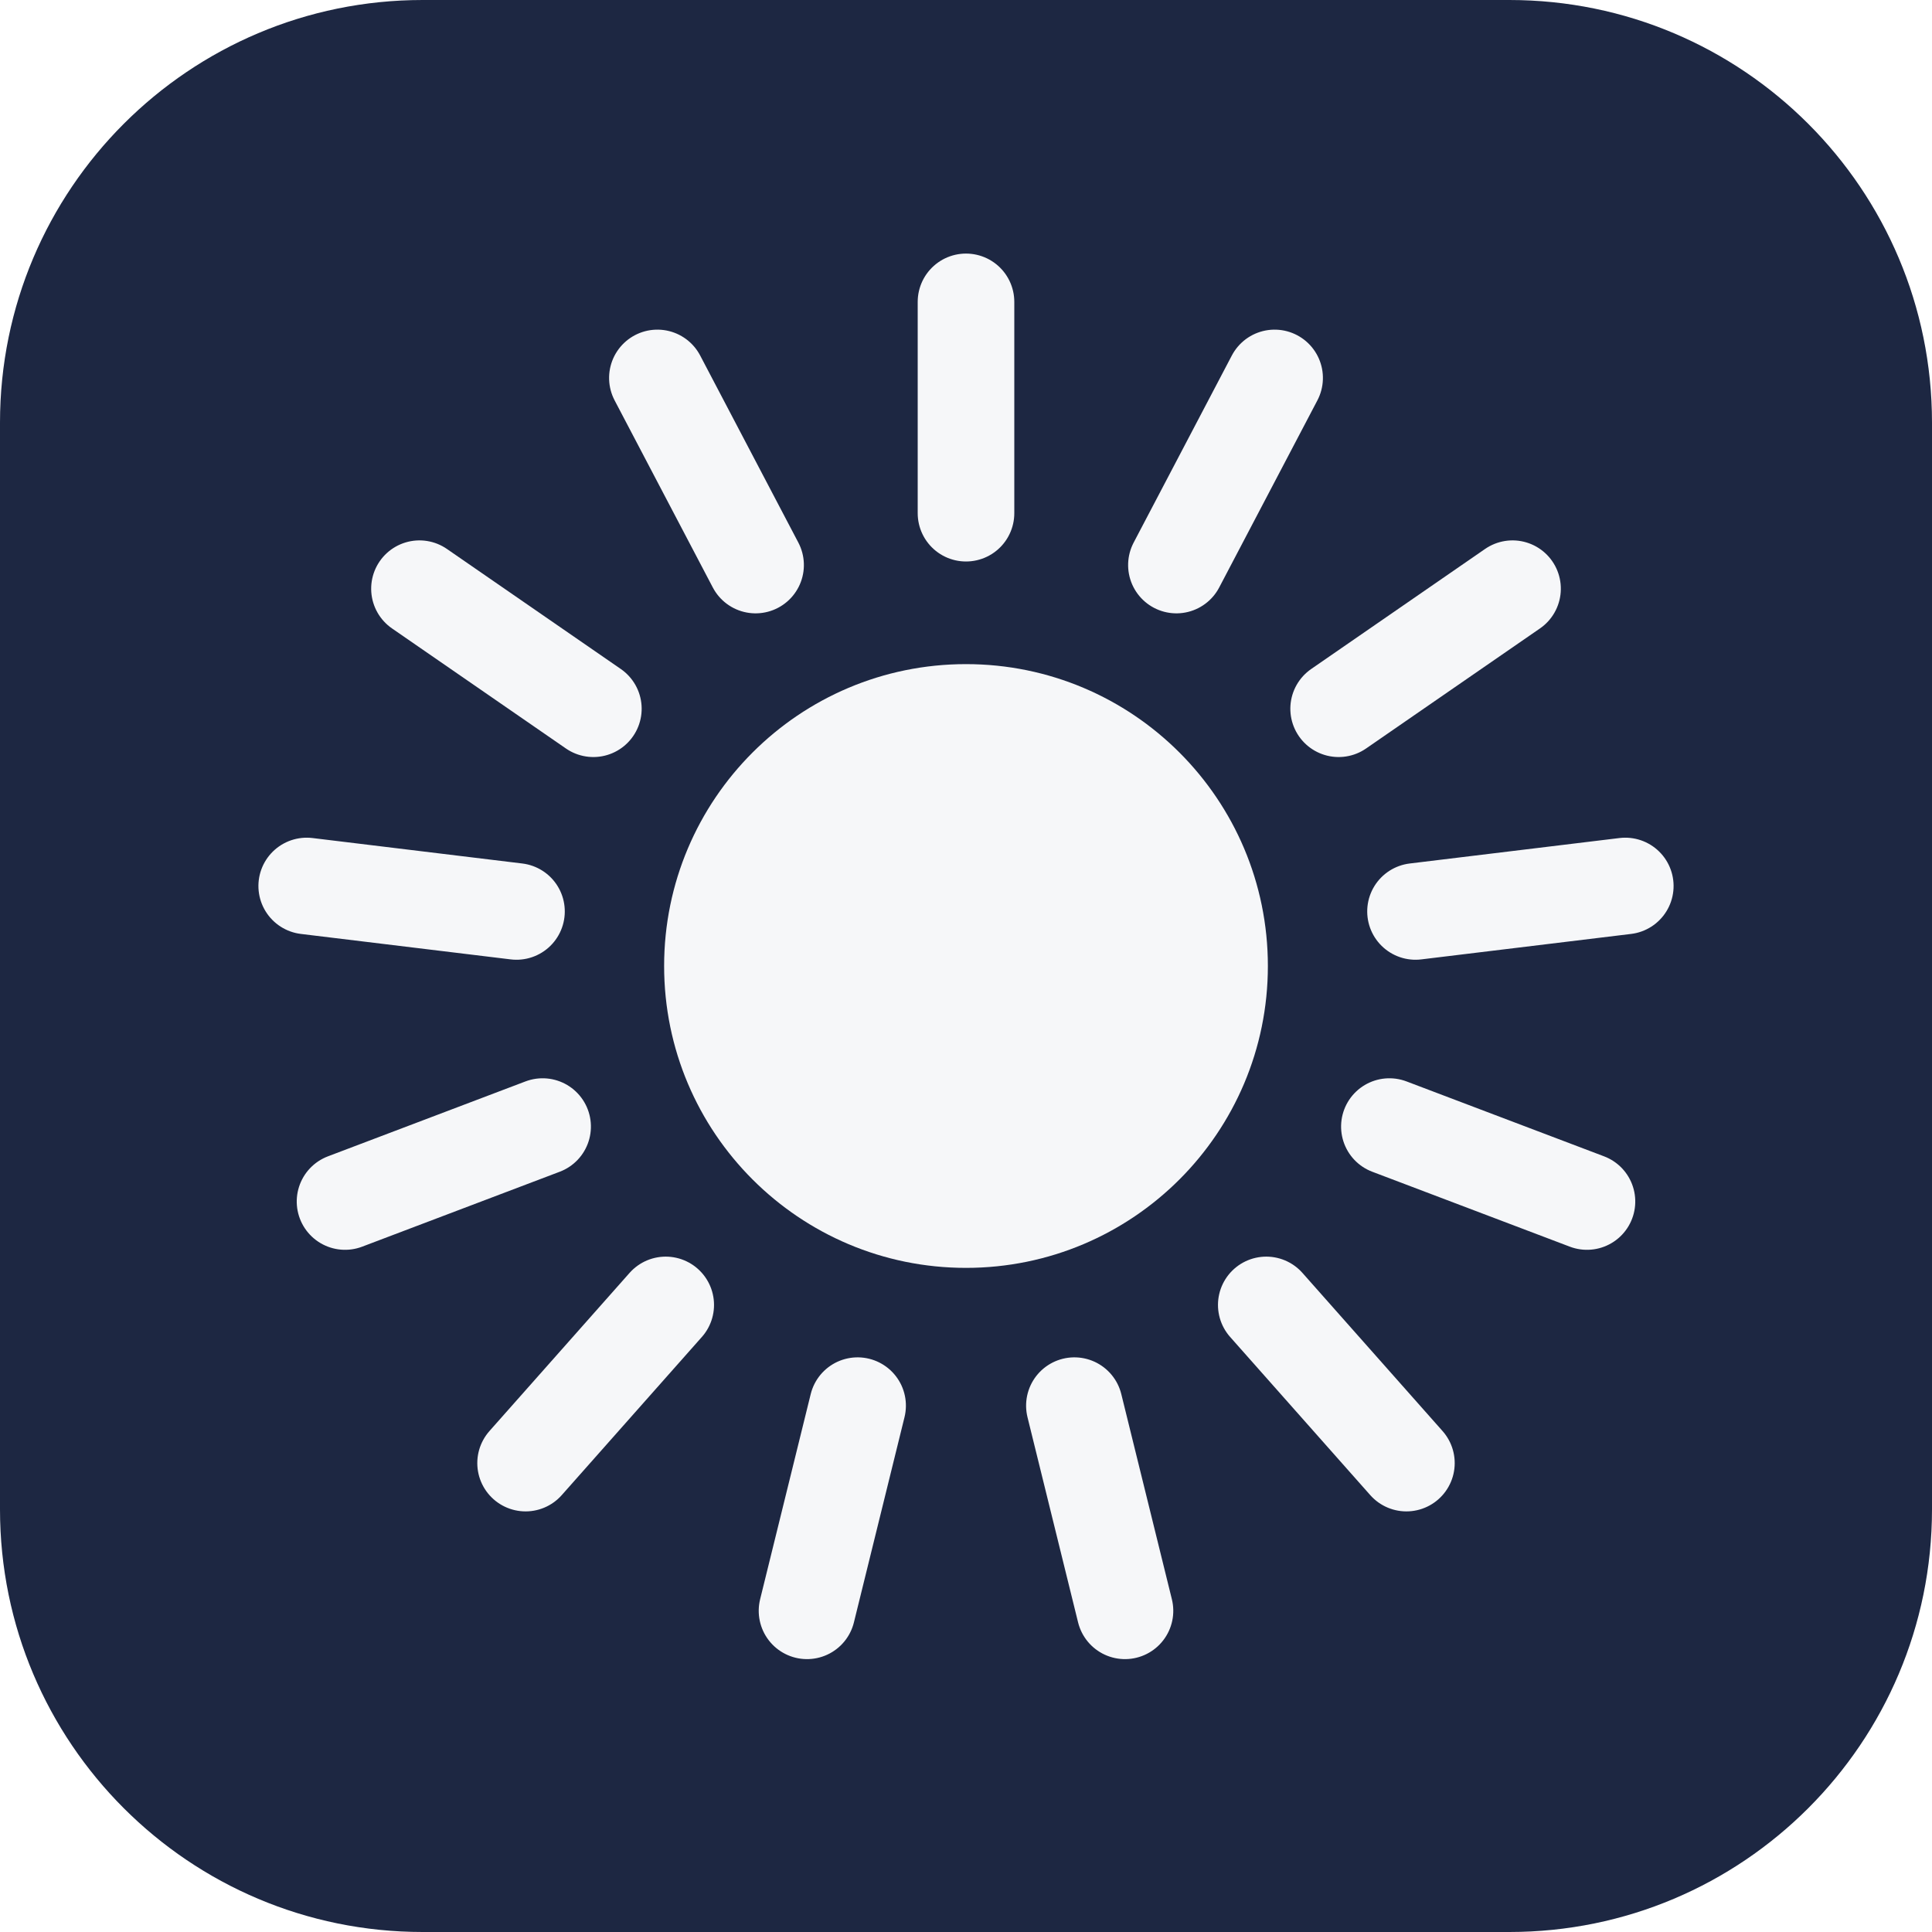
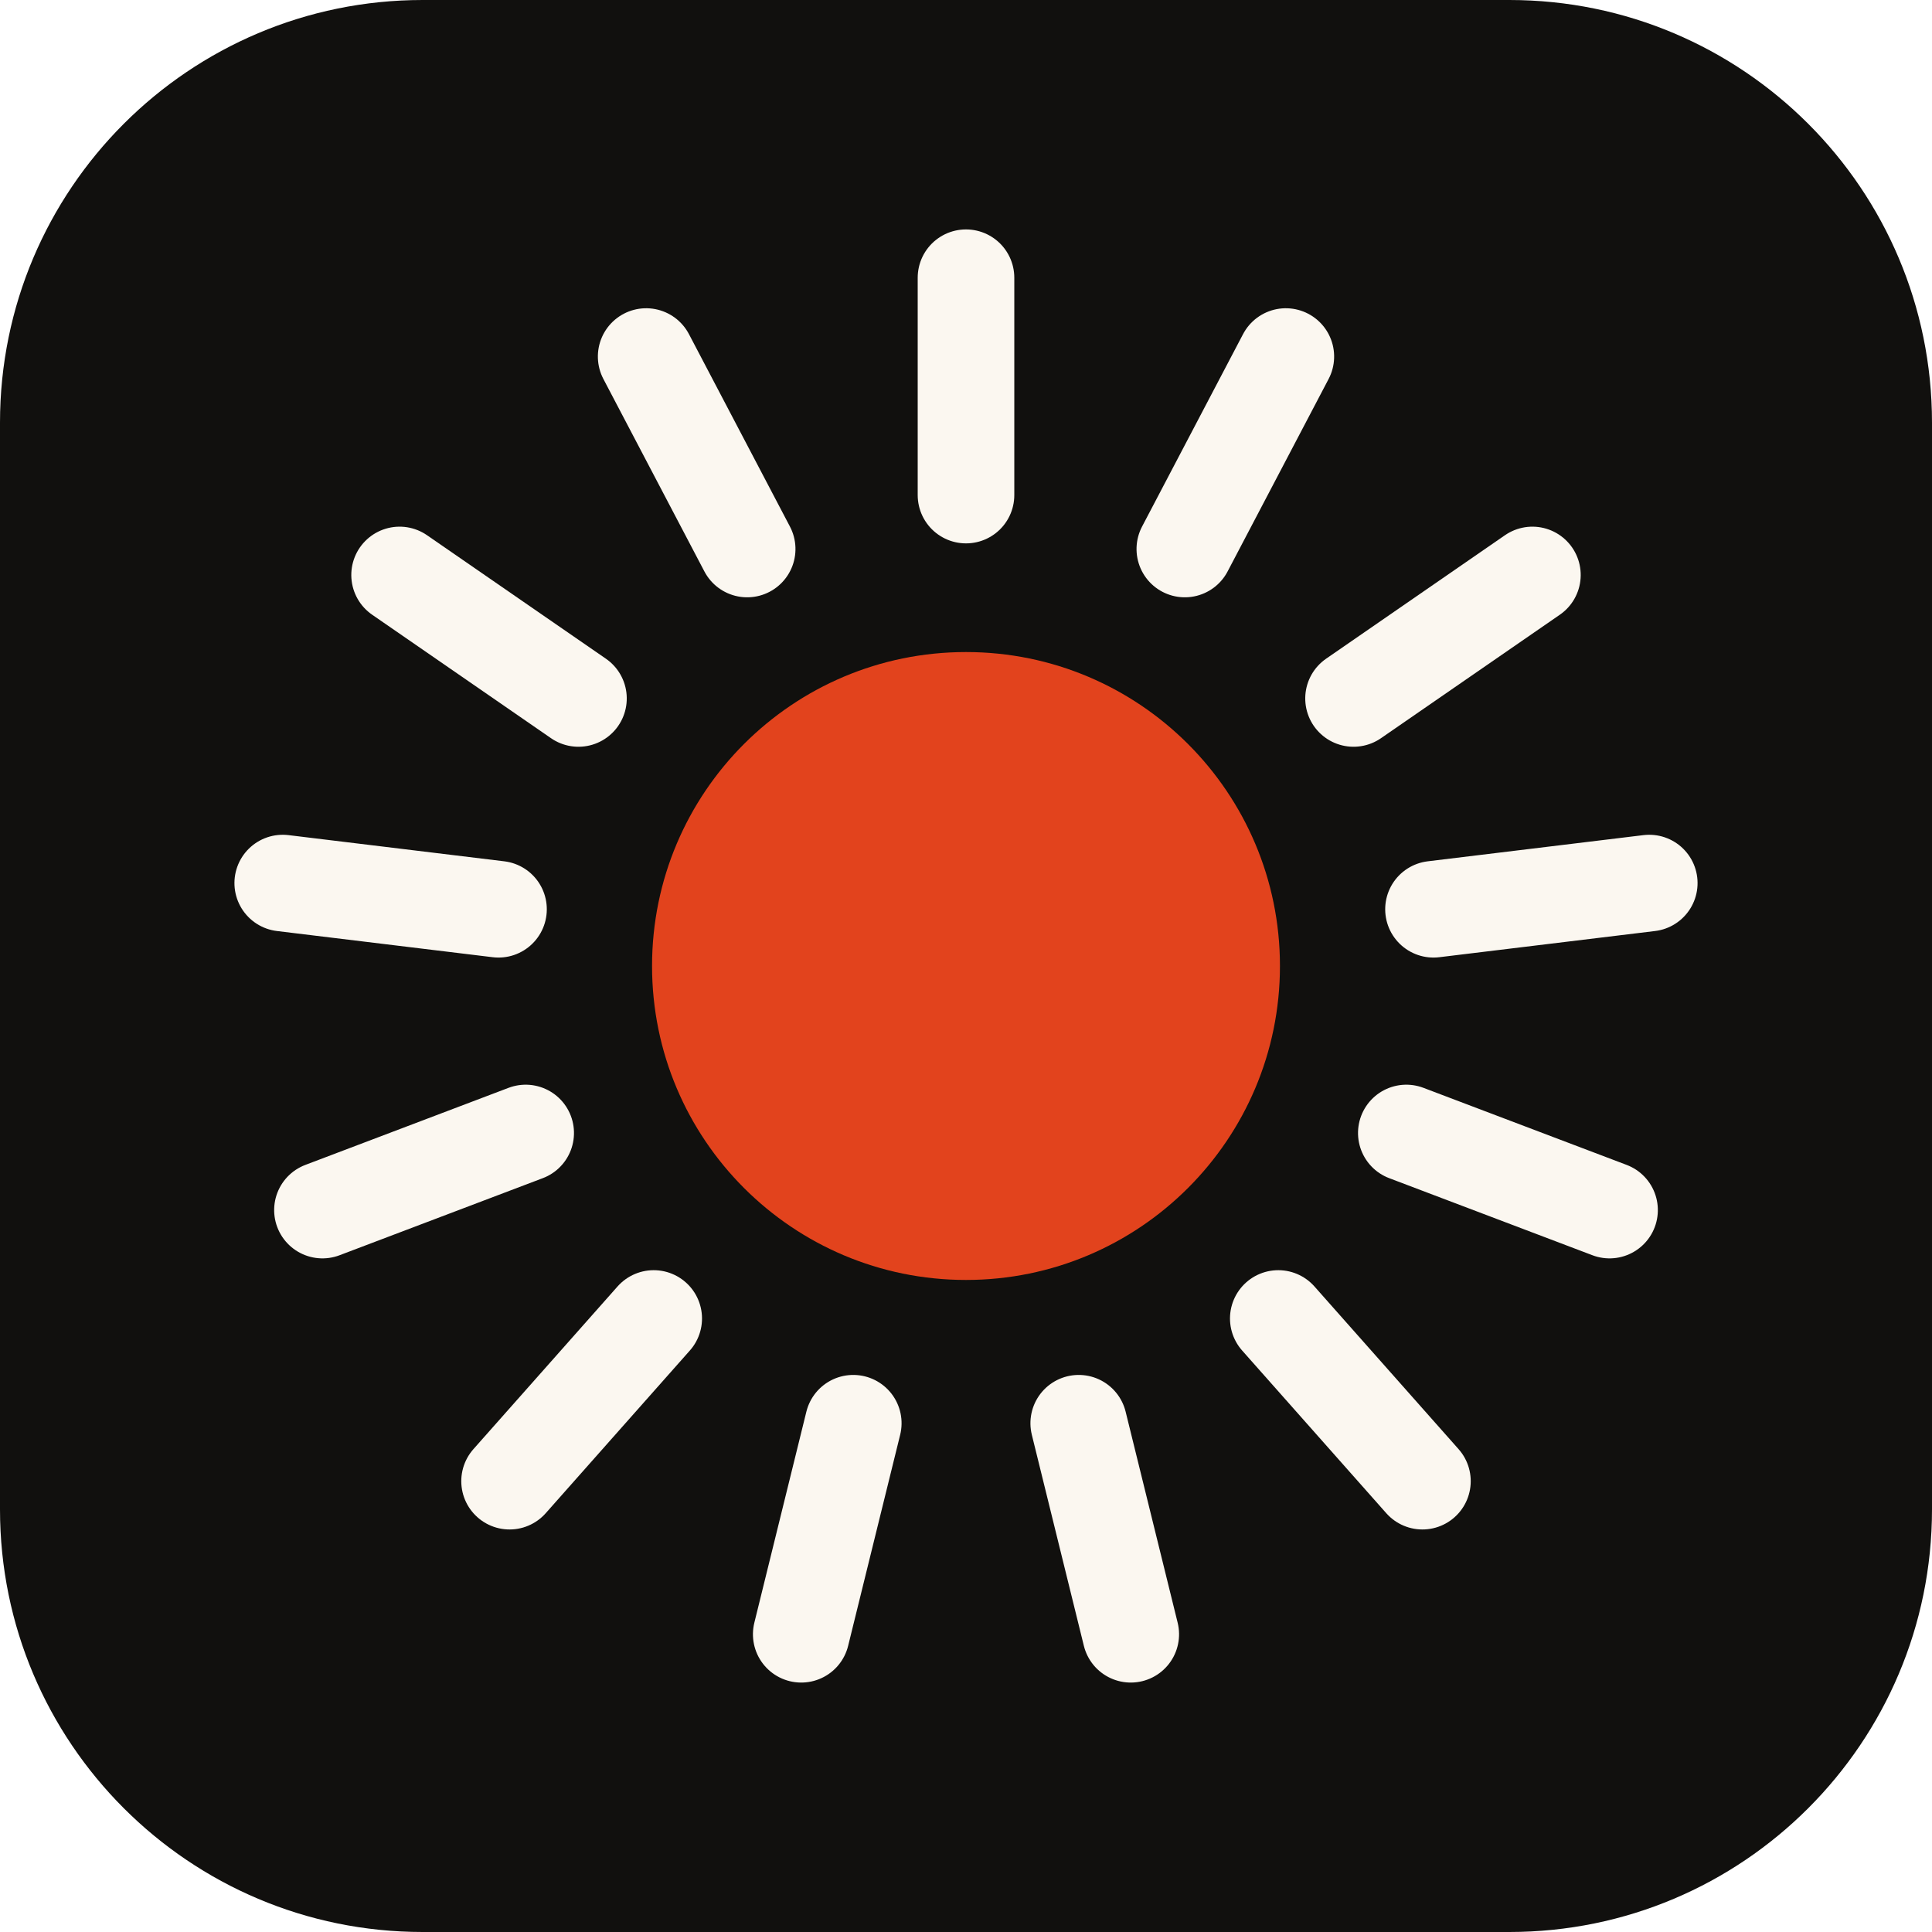
<svg xmlns="http://www.w3.org/2000/svg" viewBox="0 0 32 32">
-   <rect width="32" height="32" rx="7" fill="#1d2742" />
-   <circle cx="16" cy="16" r="5" fill="#f6f7f9" />
-   <g stroke="#f6f7f9" stroke-width="1.6" stroke-linecap="round">
-     <line x1="16" y1="5" x2="16" y2="8.5" transform="rotate(0 16 16)" />
-     <line x1="16" y1="5" x2="16" y2="8.5" transform="rotate(27.69 16 16)" />
-     <line x1="16" y1="5" x2="16" y2="8.5" transform="rotate(55.38 16 16)" />
-     <line x1="16" y1="5" x2="16" y2="8.5" transform="rotate(83.08 16 16)" />
-     <line x1="16" y1="5" x2="16" y2="8.5" transform="rotate(110.77 16 16)" />
-     <line x1="16" y1="5" x2="16" y2="8.5" transform="rotate(138.46 16 16)" />
-     <line x1="16" y1="5" x2="16" y2="8.5" transform="rotate(166.15 16 16)" />
-     <line x1="16" y1="5" x2="16" y2="8.5" transform="rotate(193.85 16 16)" />
-     <line x1="16" y1="5" x2="16" y2="8.5" transform="rotate(221.54 16 16)" />
-     <line x1="16" y1="5" x2="16" y2="8.5" transform="rotate(249.23 16 16)" />
-     <line x1="16" y1="5" x2="16" y2="8.5" transform="rotate(276.92 16 16)" />
-     <line x1="16" y1="5" x2="16" y2="8.5" transform="rotate(304.62 16 16)" />
-     <line x1="16" y1="5" x2="16" y2="8.5" transform="rotate(332.31 16 16)" />
+   <rect width="32" height="32" rx="7" fill="#11100e" />
+   <circle cx="16" cy="16" r="5.2" fill="#e2431d" />
+   <g stroke="#fbf7f0" stroke-width="1.6" stroke-linecap="round">
+     <line x1="16" y1="4.6" x2="16" y2="8.2" transform="rotate(0 16 16)" />
+     <line x1="16" y1="4.6" x2="16" y2="8.2" transform="rotate(27.69 16 16)" />
+     <line x1="16" y1="4.6" x2="16" y2="8.2" transform="rotate(55.38 16 16)" />
+     <line x1="16" y1="4.6" x2="16" y2="8.2" transform="rotate(83.08 16 16)" />
+     <line x1="16" y1="4.6" x2="16" y2="8.2" transform="rotate(110.77 16 16)" />
+     <line x1="16" y1="4.6" x2="16" y2="8.2" transform="rotate(138.46 16 16)" />
+     <line x1="16" y1="4.6" x2="16" y2="8.2" transform="rotate(166.15 16 16)" />
+     <line x1="16" y1="4.6" x2="16" y2="8.2" transform="rotate(193.85 16 16)" />
+     <line x1="16" y1="4.6" x2="16" y2="8.2" transform="rotate(221.54 16 16)" />
+     <line x1="16" y1="4.6" x2="16" y2="8.2" transform="rotate(249.23 16 16)" />
+     <line x1="16" y1="4.6" x2="16" y2="8.2" transform="rotate(276.92 16 16)" />
+     <line x1="16" y1="4.6" x2="16" y2="8.2" transform="rotate(304.62 16 16)" />
+     <line x1="16" y1="4.6" x2="16" y2="8.2" transform="rotate(332.31 16 16)" />
  </g>
</svg>
